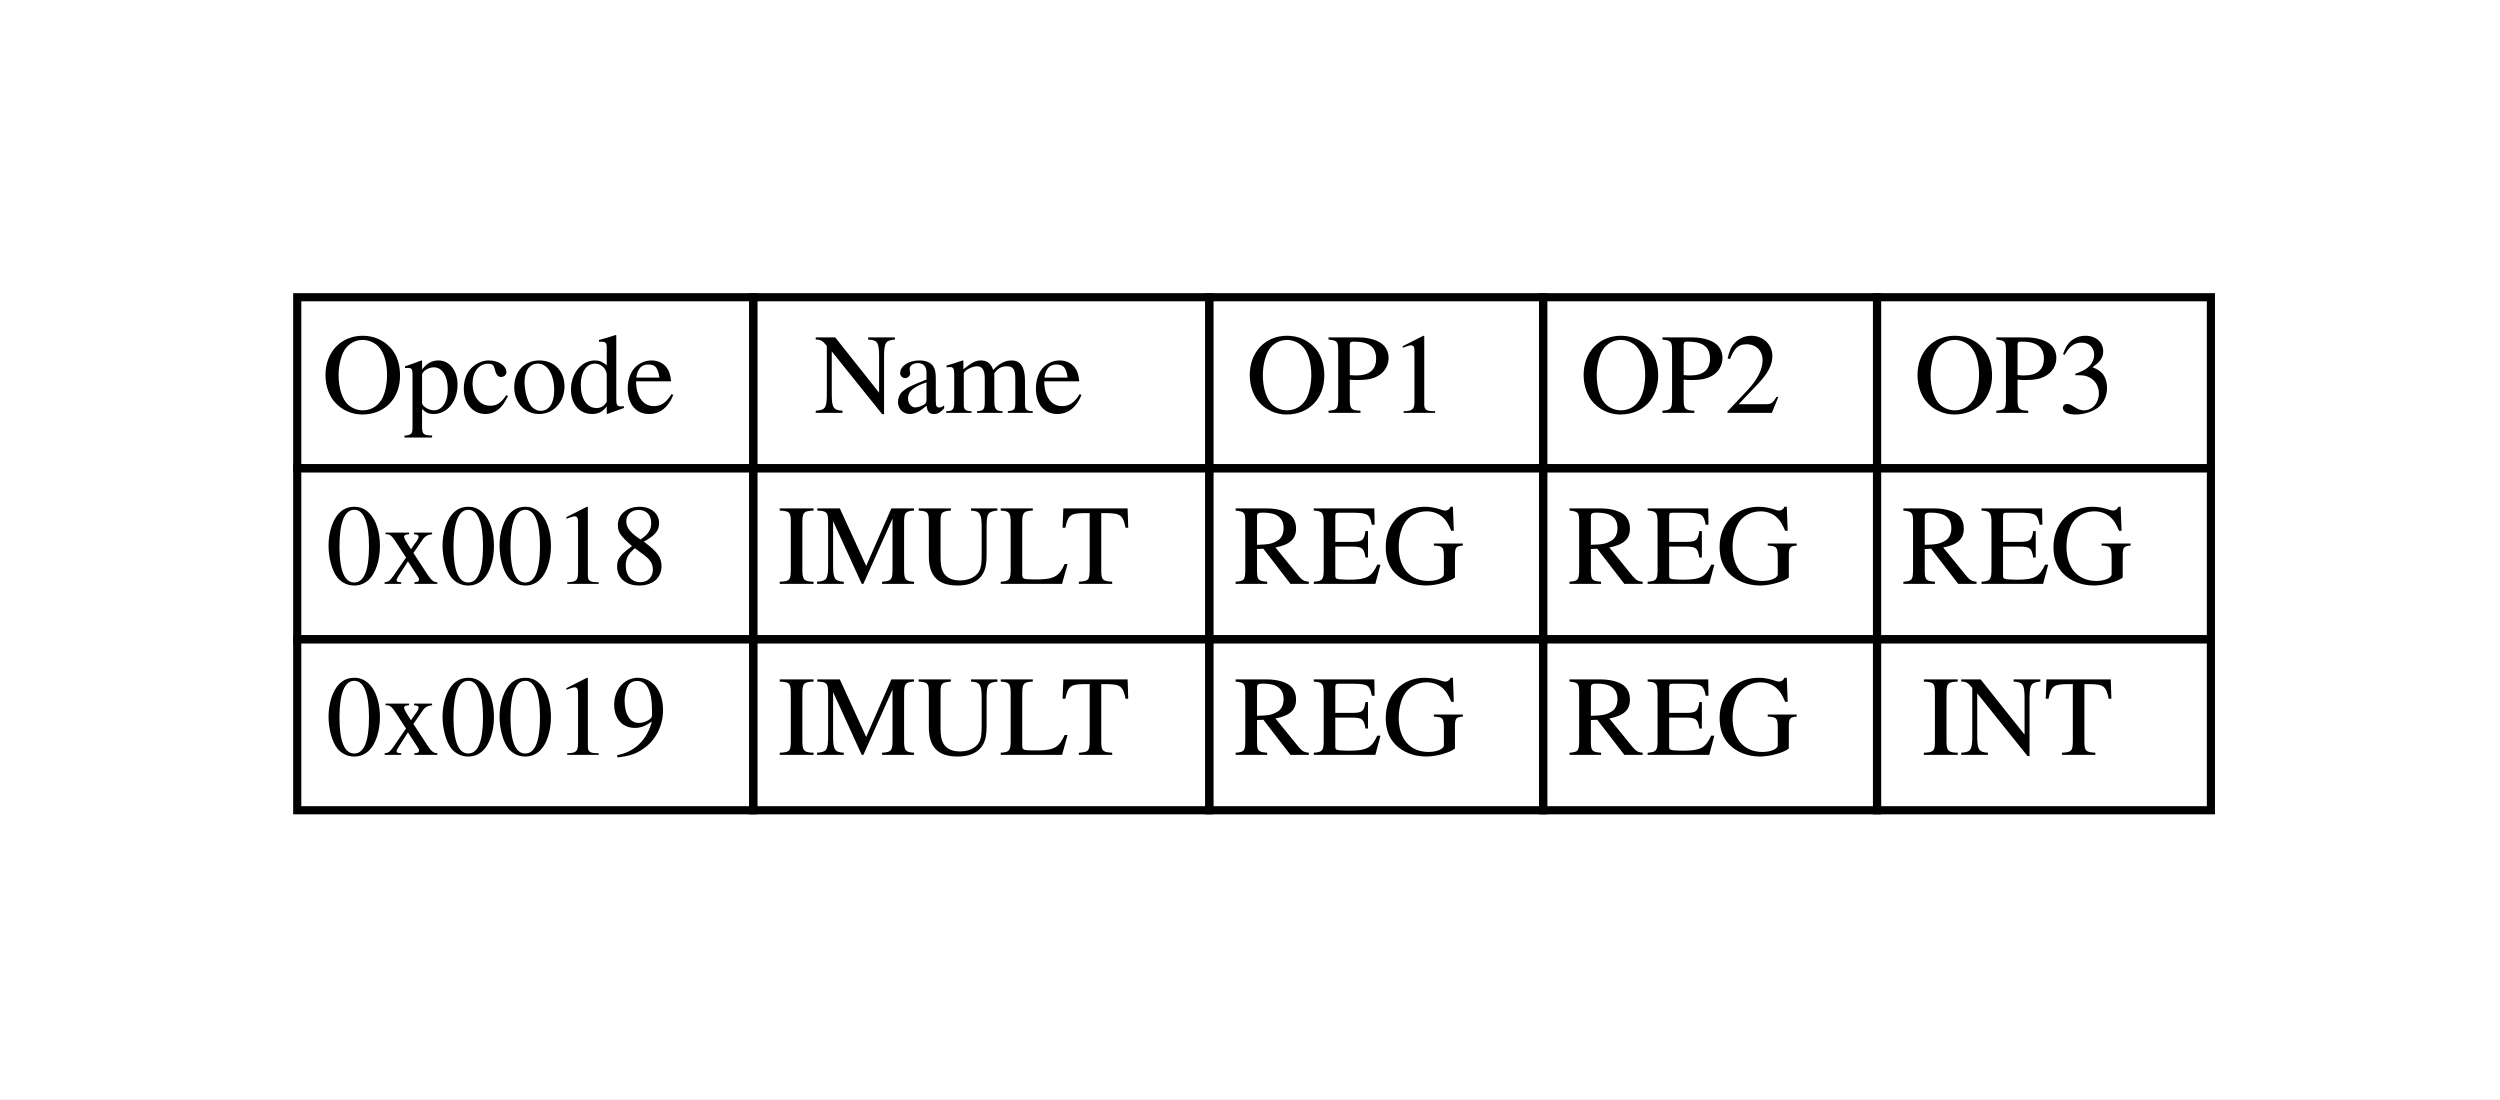
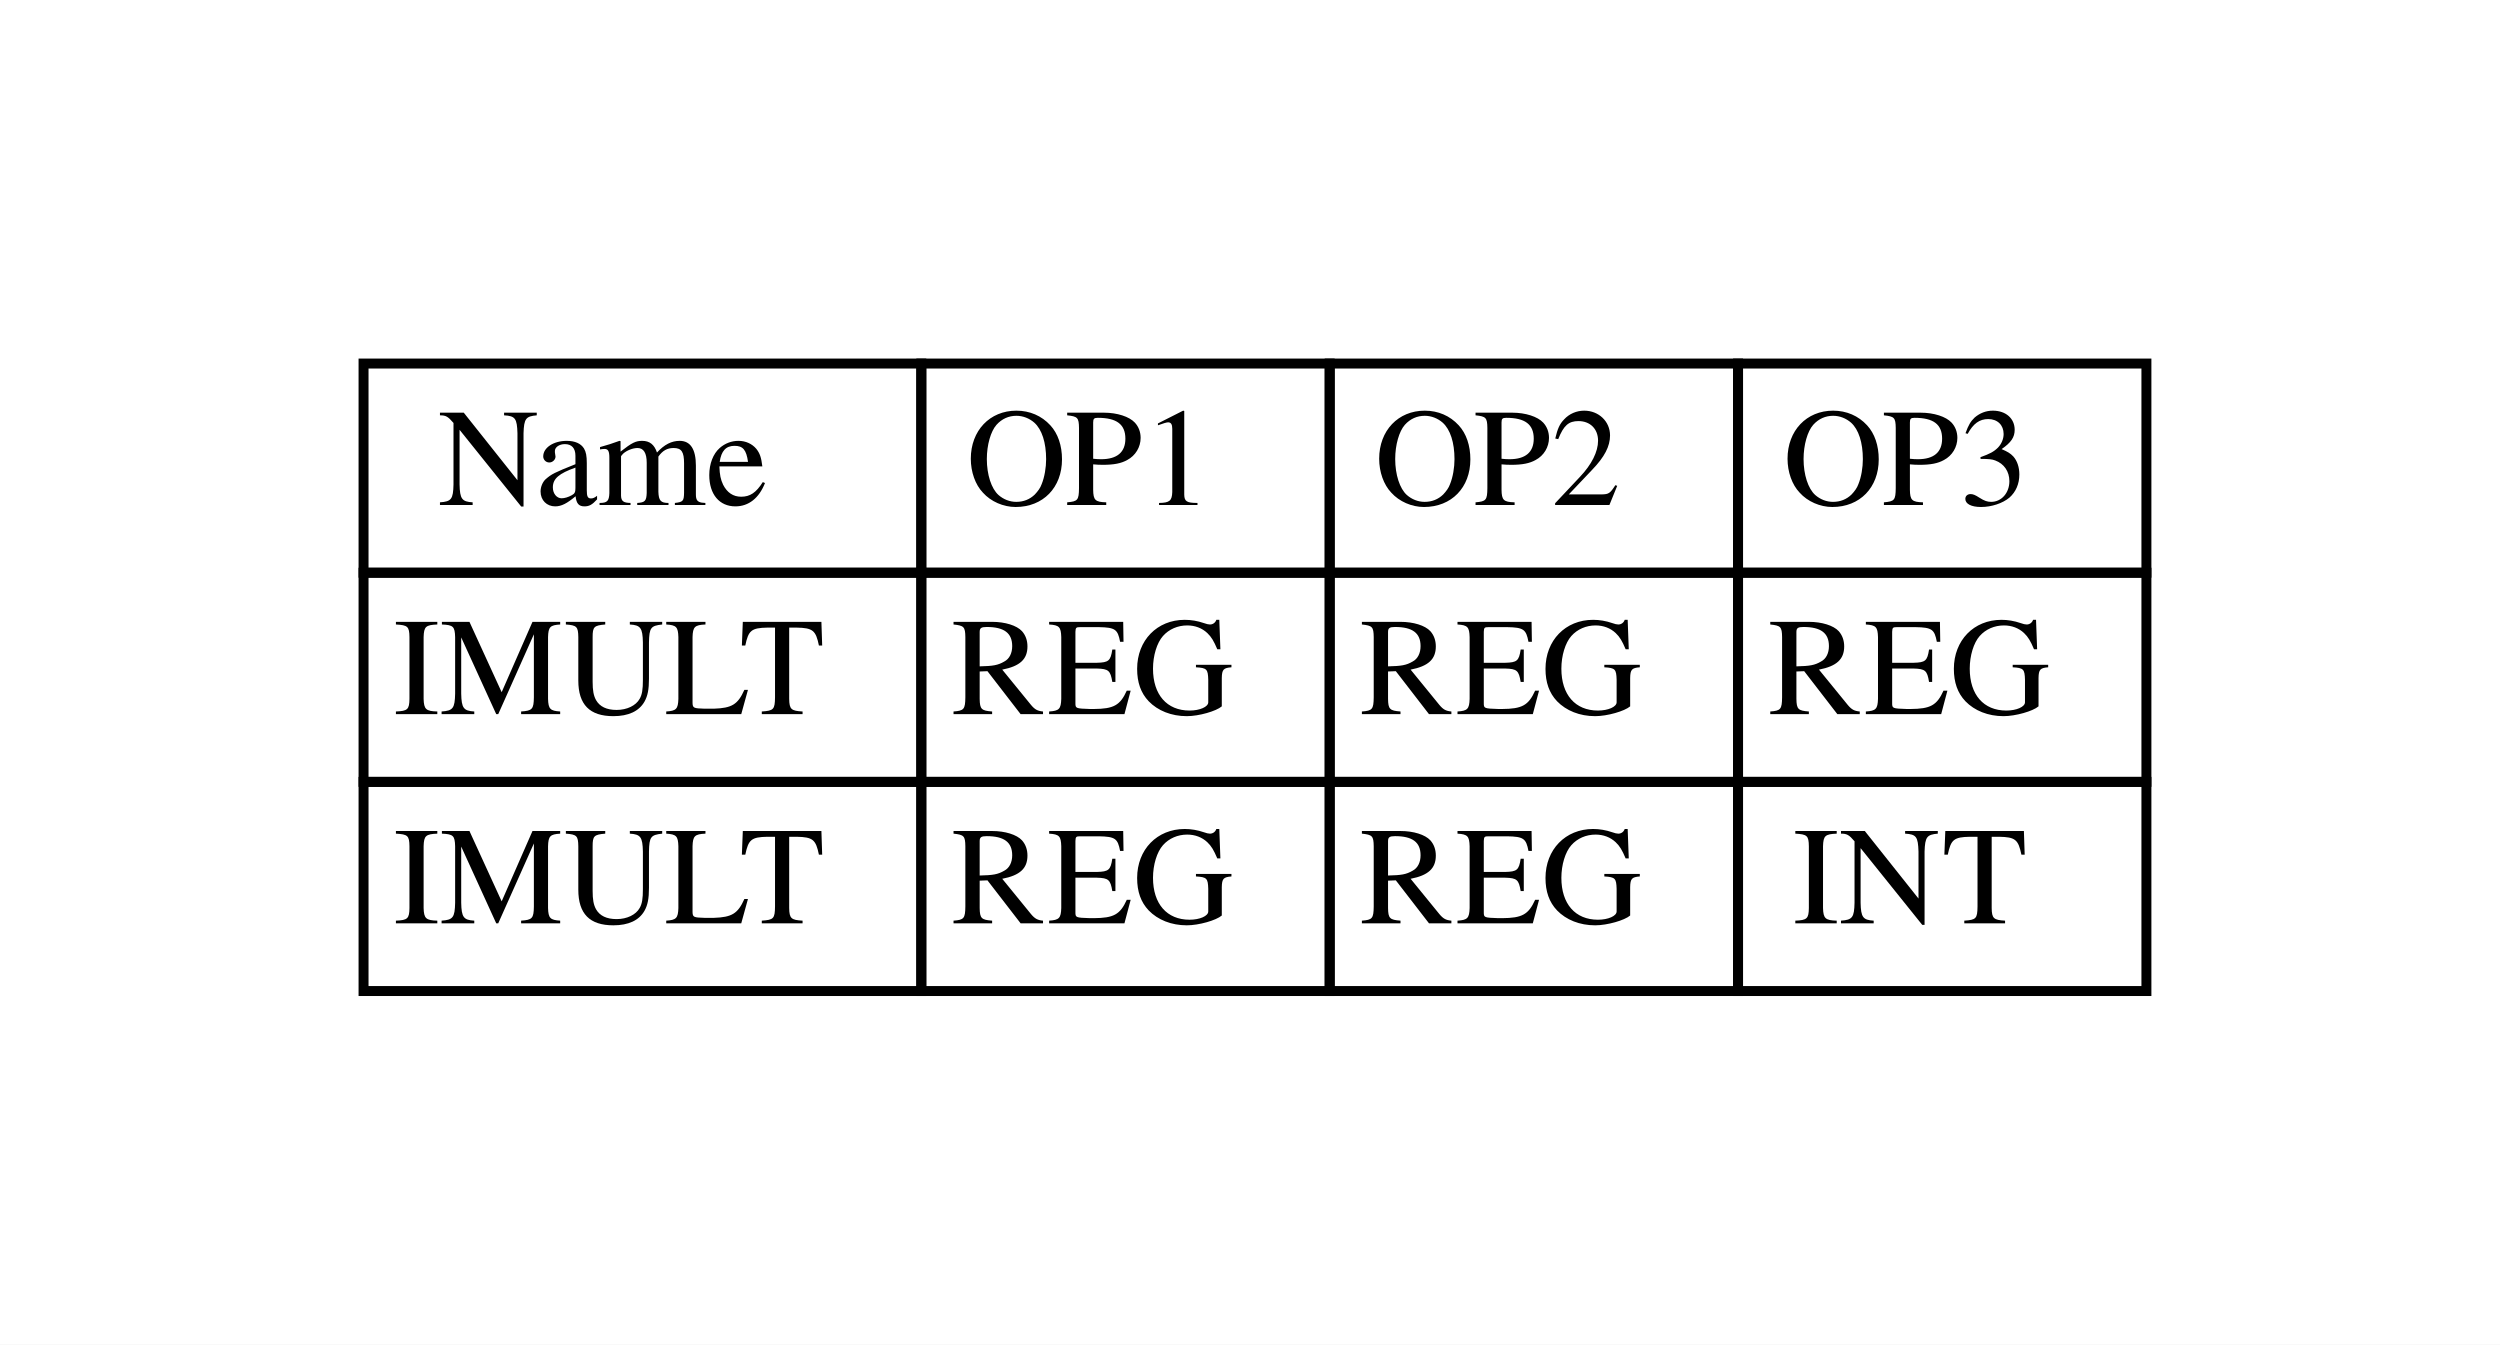
- <svg xmlns="http://www.w3.org/2000/svg" width="307pt" height="135pt" viewBox="0.00 0.00 307.00 135.00">
+ <svg xmlns="http://www.w3.org/2000/svg" width="251pt" height="135pt" viewBox="0.00 0.00 251.00 135.00">
  <g id="graph0" class="graph" transform="scale(1 1) rotate(0) translate(36 99)">
-     <polygon fill="white" stroke="none" points="-36,36 -36,-99 271,-99 271,36 -36,36" />
+     <polygon fill="white" stroke="none" points="-36,36 -36,-99 215,-99 215,36 -36,36" />
    <g id="node1" class="node">
      <polygon fill="none" stroke="black" points="0.5,-41.5 0.5,-62.5 56.5,-62.5 56.5,-41.5 0.5,-41.5" />
-       <text text-anchor="start" x="3.5" y="-48.3" font-family="Times,serif" font-size="14.00"> Opcode </text>
-       <polygon fill="none" stroke="black" points="56.5,-41.5 56.5,-62.5 112.5,-62.5 112.5,-41.5 56.5,-41.5" />
-       <text text-anchor="start" x="64" y="-48.3" font-family="Times,serif" font-size="14.00"> Name </text>
-       <polygon fill="none" stroke="black" points="112.5,-41.5 112.5,-62.5 153.5,-62.5 153.5,-41.5 112.5,-41.5" />
-       <text text-anchor="start" x="117" y="-48.3" font-family="Times,serif" font-size="14.00"> OP1 </text>
-       <polygon fill="none" stroke="black" points="153.5,-41.5 153.5,-62.5 194.5,-62.5 194.5,-41.5 153.5,-41.5" />
-       <text text-anchor="start" x="158" y="-48.3" font-family="Times,serif" font-size="14.00"> OP2 </text>
-       <polygon fill="none" stroke="black" points="194.5,-41.5 194.5,-62.5 235.5,-62.5 235.5,-41.5 194.5,-41.5" />
-       <text text-anchor="start" x="199" y="-48.3" font-family="Times,serif" font-size="14.00"> OP3 </text>
+       <text text-anchor="start" x="8" y="-48.3" font-family="Times,serif" font-size="14.00"> Name </text>
+       <polygon fill="none" stroke="black" points="56.5,-41.5 56.5,-62.5 97.5,-62.5 97.5,-41.5 56.5,-41.5" />
+       <text text-anchor="start" x="61" y="-48.3" font-family="Times,serif" font-size="14.00"> OP1 </text>
+       <polygon fill="none" stroke="black" points="97.5,-41.5 97.5,-62.5 138.5,-62.5 138.5,-41.5 97.5,-41.5" />
+       <text text-anchor="start" x="102" y="-48.3" font-family="Times,serif" font-size="14.00"> OP2 </text>
+       <polygon fill="none" stroke="black" points="138.5,-41.5 138.5,-62.5 179.5,-62.5 179.5,-41.5 138.5,-41.5" />
+       <text text-anchor="start" x="143" y="-48.3" font-family="Times,serif" font-size="14.00"> OP3 </text>
      <polygon fill="none" stroke="black" points="0.5,-20.5 0.5,-41.5 56.5,-41.5 56.5,-20.5 0.5,-20.5" />
-       <text text-anchor="start" x="4" y="-27.3" font-family="Times,serif" font-size="14.00"> 0x0018 </text>
-       <polygon fill="none" stroke="black" points="56.5,-20.5 56.5,-41.5 112.5,-41.5 112.5,-20.5 56.5,-20.5" />
-       <text text-anchor="start" x="59.5" y="-27.3" font-family="Times,serif" font-size="14.00"> IMULT </text>
-       <polygon fill="none" stroke="black" points="112.5,-20.5 112.5,-41.5 153.5,-41.5 153.5,-20.5 112.5,-20.5" />
-       <text text-anchor="start" x="115.5" y="-27.3" font-family="Times,serif" font-size="14.00"> REG </text>
-       <polygon fill="none" stroke="black" points="153.5,-20.5 153.5,-41.5 194.5,-41.5 194.5,-20.5 153.5,-20.5" />
-       <text text-anchor="start" x="156.5" y="-27.3" font-family="Times,serif" font-size="14.00"> REG </text>
-       <polygon fill="none" stroke="black" points="194.5,-20.5 194.5,-41.5 235.5,-41.5 235.5,-20.5 194.5,-20.5" />
-       <text text-anchor="start" x="197.5" y="-27.3" font-family="Times,serif" font-size="14.00"> REG </text>
+       <text text-anchor="start" x="3.5" y="-27.3" font-family="Times,serif" font-size="14.00"> IMULT </text>
+       <polygon fill="none" stroke="black" points="56.5,-20.5 56.5,-41.5 97.5,-41.5 97.5,-20.5 56.5,-20.5" />
+       <text text-anchor="start" x="59.5" y="-27.3" font-family="Times,serif" font-size="14.00"> REG </text>
+       <polygon fill="none" stroke="black" points="97.5,-20.5 97.5,-41.5 138.5,-41.5 138.5,-20.5 97.5,-20.5" />
+       <text text-anchor="start" x="100.5" y="-27.3" font-family="Times,serif" font-size="14.00"> REG </text>
+       <polygon fill="none" stroke="black" points="138.5,-20.5 138.5,-41.5 179.5,-41.5 179.5,-20.5 138.5,-20.5" />
+       <text text-anchor="start" x="141.5" y="-27.3" font-family="Times,serif" font-size="14.00"> REG </text>
      <polygon fill="none" stroke="black" points="0.5,0.5 0.5,-20.5 56.5,-20.5 56.5,0.5 0.5,0.5" />
-       <text text-anchor="start" x="4" y="-6.3" font-family="Times,serif" font-size="14.00"> 0x0019 </text>
-       <polygon fill="none" stroke="black" points="56.5,0.5 56.5,-20.5 112.5,-20.5 112.5,0.5 56.5,0.5" />
-       <text text-anchor="start" x="59.5" y="-6.3" font-family="Times,serif" font-size="14.00"> IMULT </text>
-       <polygon fill="none" stroke="black" points="112.5,0.5 112.5,-20.5 153.5,-20.5 153.5,0.5 112.5,0.5" />
-       <text text-anchor="start" x="115.5" y="-6.3" font-family="Times,serif" font-size="14.00"> REG </text>
-       <polygon fill="none" stroke="black" points="153.5,0.5 153.5,-20.5 194.5,-20.5 194.5,0.5 153.5,0.5" />
-       <text text-anchor="start" x="156.5" y="-6.3" font-family="Times,serif" font-size="14.00"> REG </text>
-       <polygon fill="none" stroke="black" points="194.5,0.5 194.5,-20.5 235.5,-20.5 235.5,0.5 194.5,0.5" />
-       <text text-anchor="start" x="200" y="-6.3" font-family="Times,serif" font-size="14.00"> INT </text>
+       <text text-anchor="start" x="3.5" y="-6.3" font-family="Times,serif" font-size="14.00"> IMULT </text>
+       <polygon fill="none" stroke="black" points="56.5,0.5 56.5,-20.5 97.5,-20.5 97.5,0.5 56.5,0.5" />
+       <text text-anchor="start" x="59.5" y="-6.3" font-family="Times,serif" font-size="14.00"> REG </text>
+       <polygon fill="none" stroke="black" points="97.5,0.5 97.5,-20.5 138.5,-20.5 138.5,0.5 97.5,0.5" />
+       <text text-anchor="start" x="100.5" y="-6.3" font-family="Times,serif" font-size="14.00"> REG </text>
+       <polygon fill="none" stroke="black" points="138.5,0.5 138.5,-20.5 179.5,-20.5 179.5,0.5 138.5,0.5" />
+       <text text-anchor="start" x="144" y="-6.3" font-family="Times,serif" font-size="14.00"> INT </text>
    </g>
  </g>
</svg>
